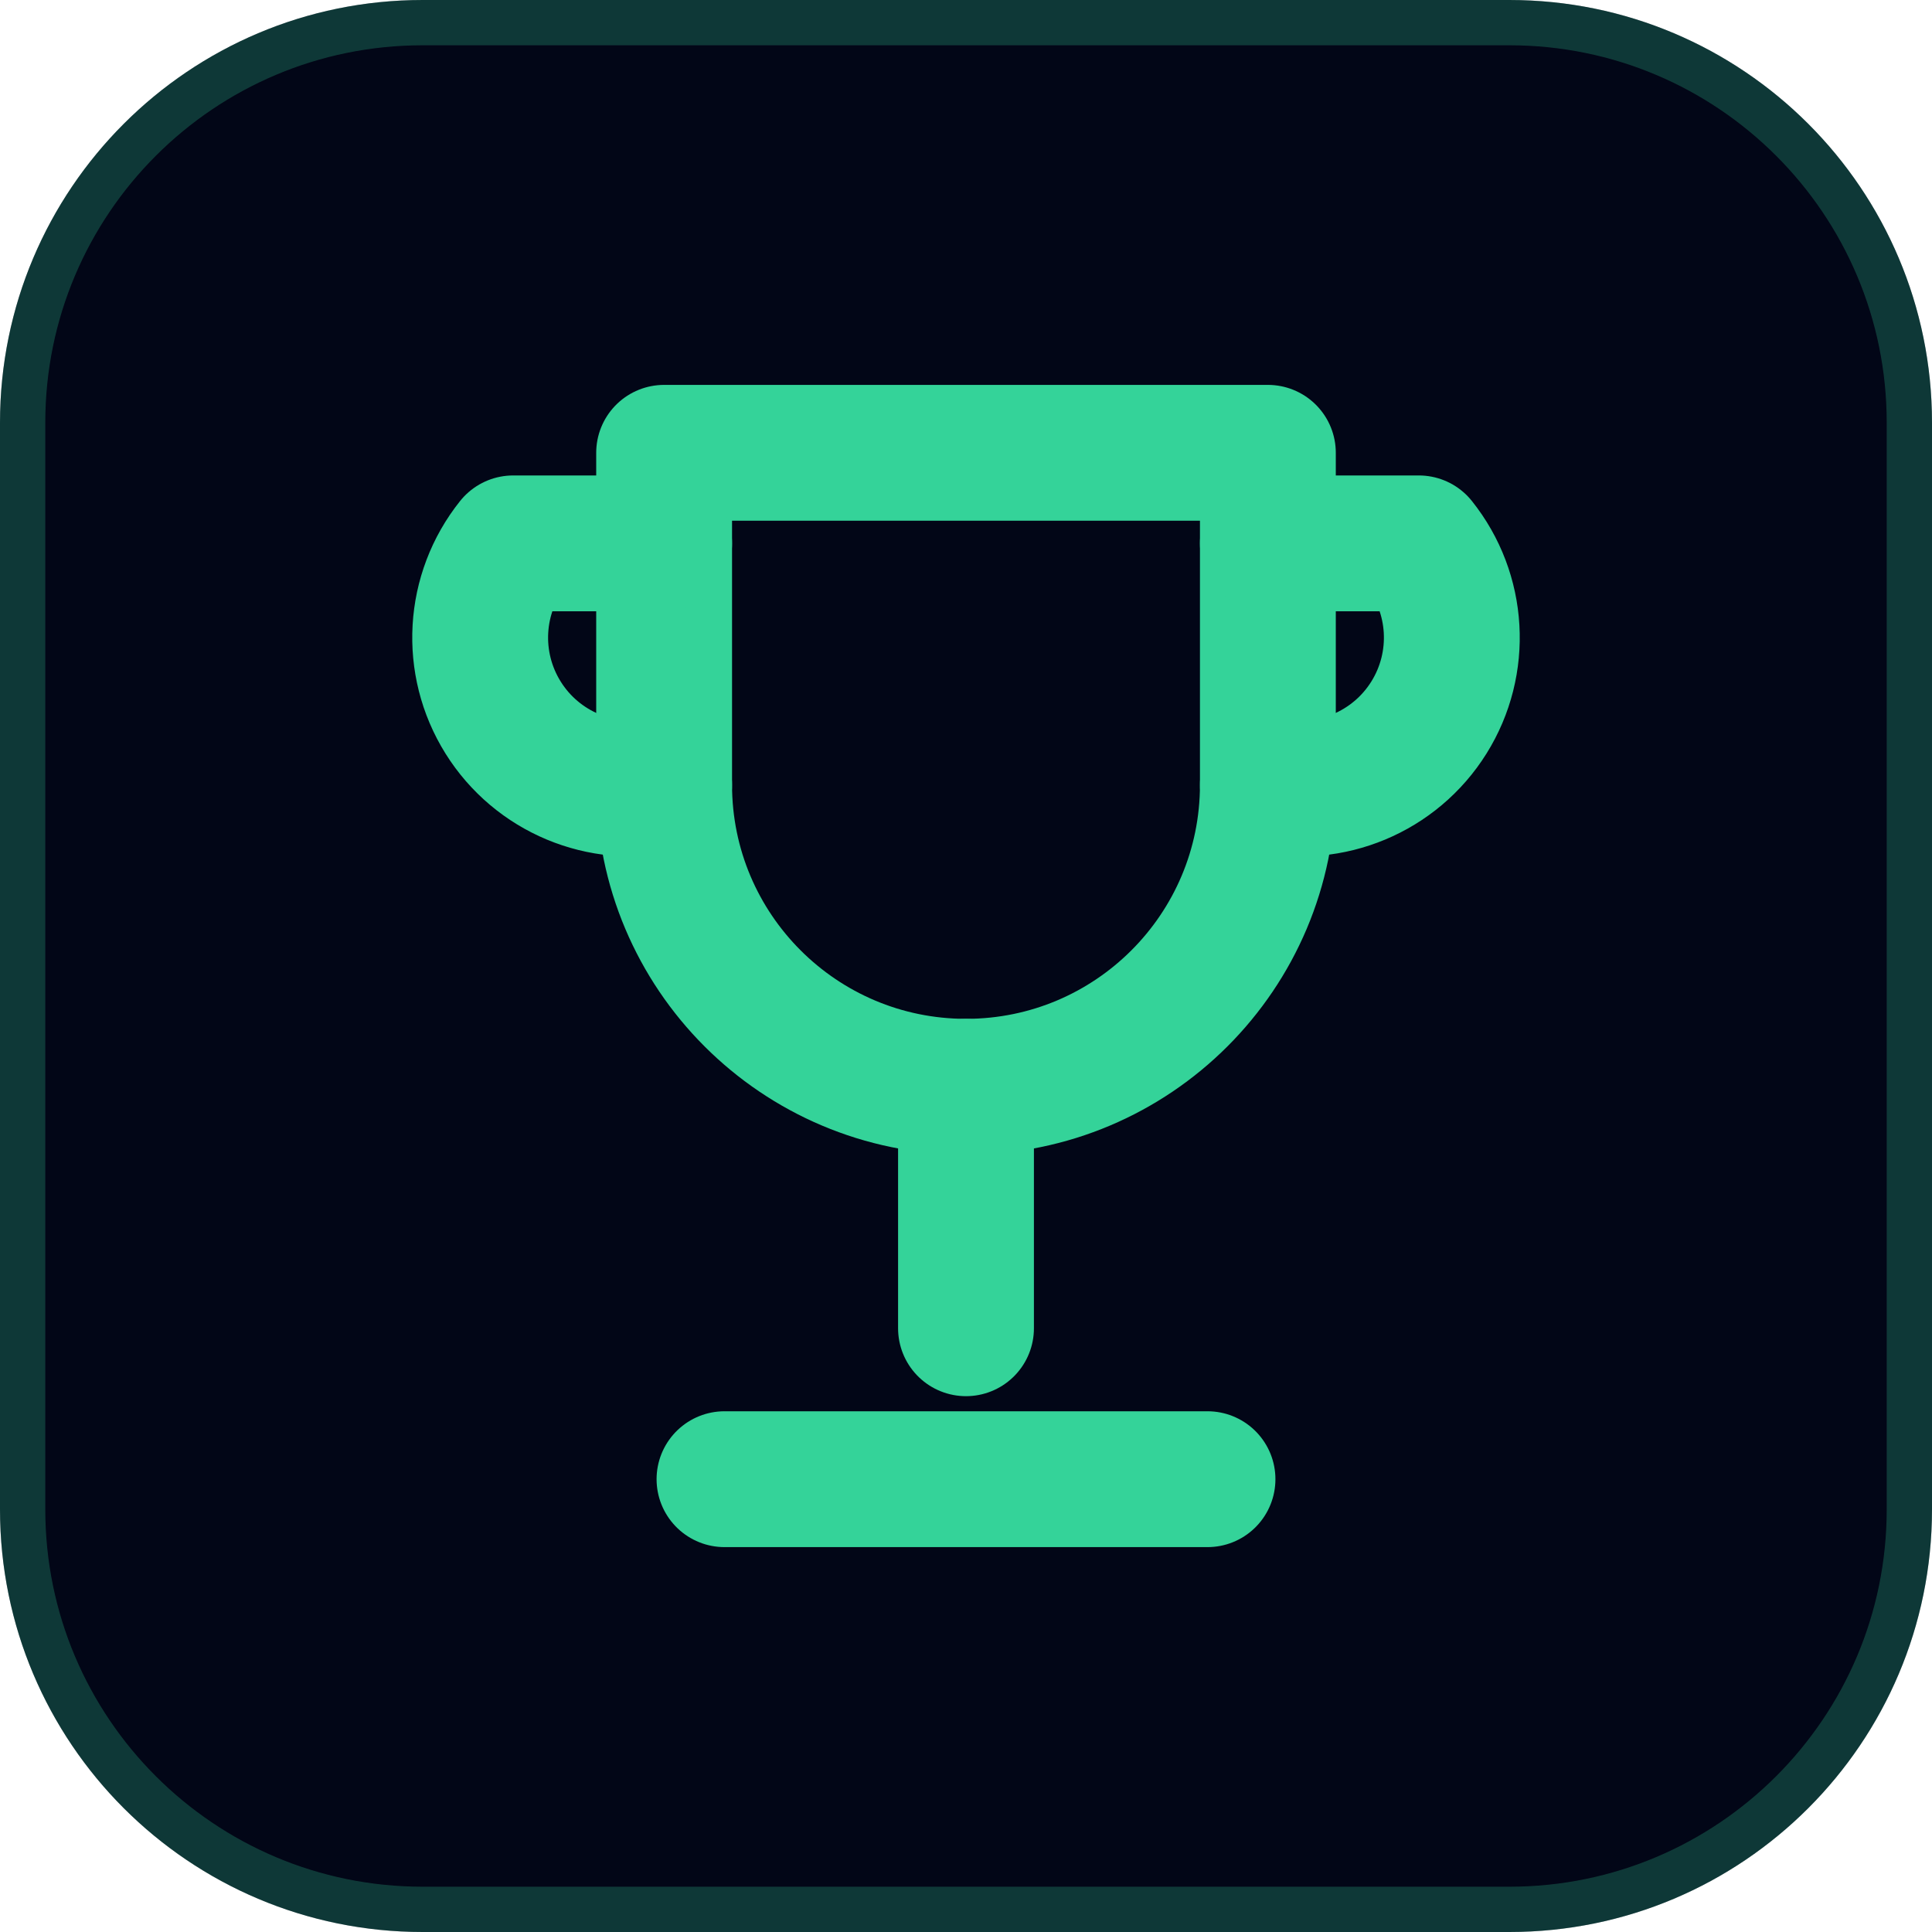
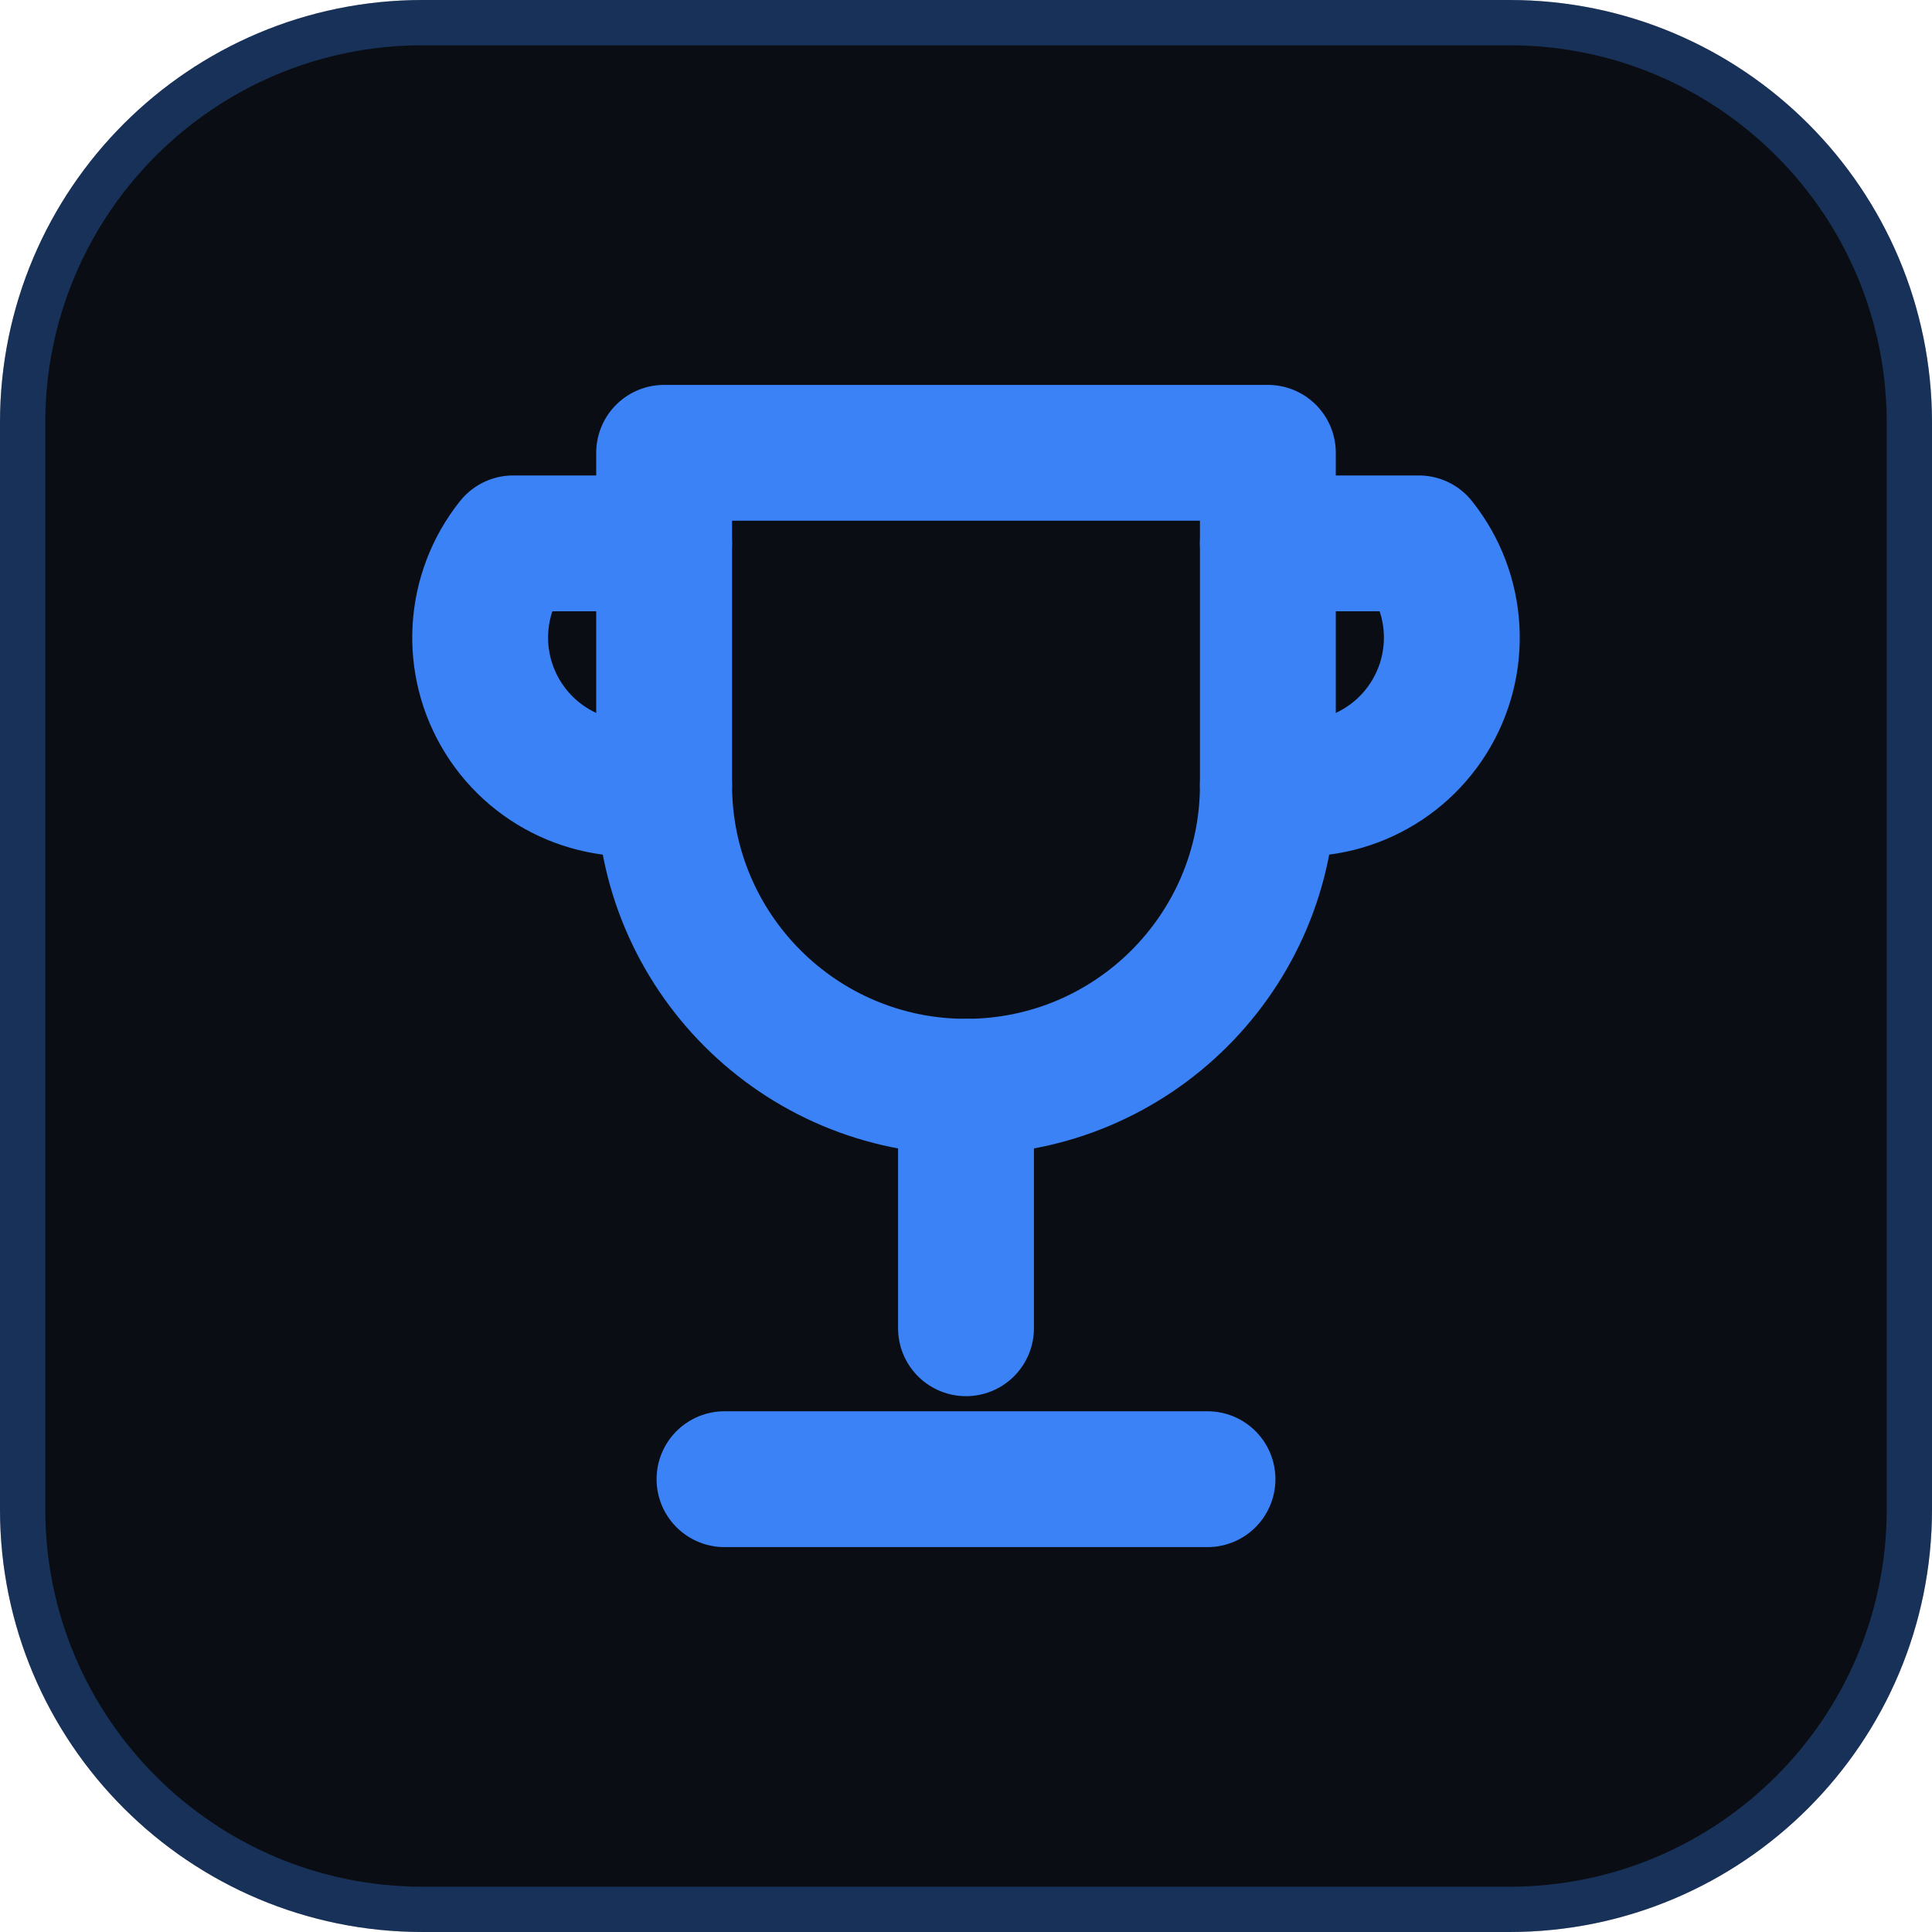
<svg xmlns="http://www.w3.org/2000/svg" viewBox="0 0 64 64" role="img" aria-label="Justin's Draft Assistant">
-   <rect width="64" height="64" rx="14" fill="#020617" />
-   <rect x="0.75" y="0.75" width="62.5" height="62.5" rx="13.25" fill="none" stroke="#34d399" stroke-opacity="0.25" stroke-width="1.5" />
-   <g fill="none" stroke="#34d399" stroke-width="4.5" stroke-linecap="round" stroke-linejoin="round">
+   <rect width="64" height="64" rx="14" fill="#0a0e14" />
+   <rect x="0.75" y="0.75" width="62.5" height="62.5" rx="13.25" fill="none" stroke="#3b82f6" stroke-opacity="0.3" stroke-width="1.5" />
+   <g fill="none" stroke="#3b82f6" stroke-width="4.5" stroke-linecap="round" stroke-linejoin="round">
    <path d="M22 15h20v11a10 10 0 0 1-20 0z" />
    <path d="M22 18h-5a5 5 0 0 0 5 8" />
    <path d="M42 18h5a5 5 0 0 1-5 8" />
    <path d="M32 36v8" />
    <path d="M24 49h16" />
  </g>
</svg>
